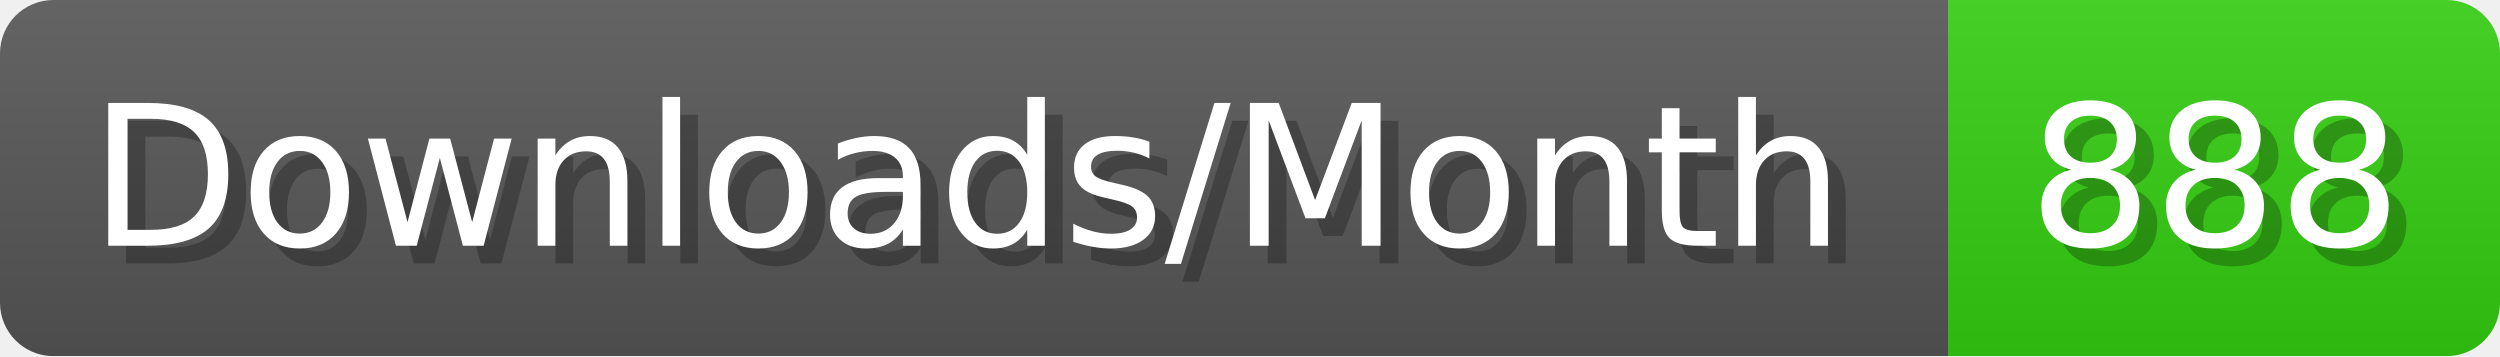
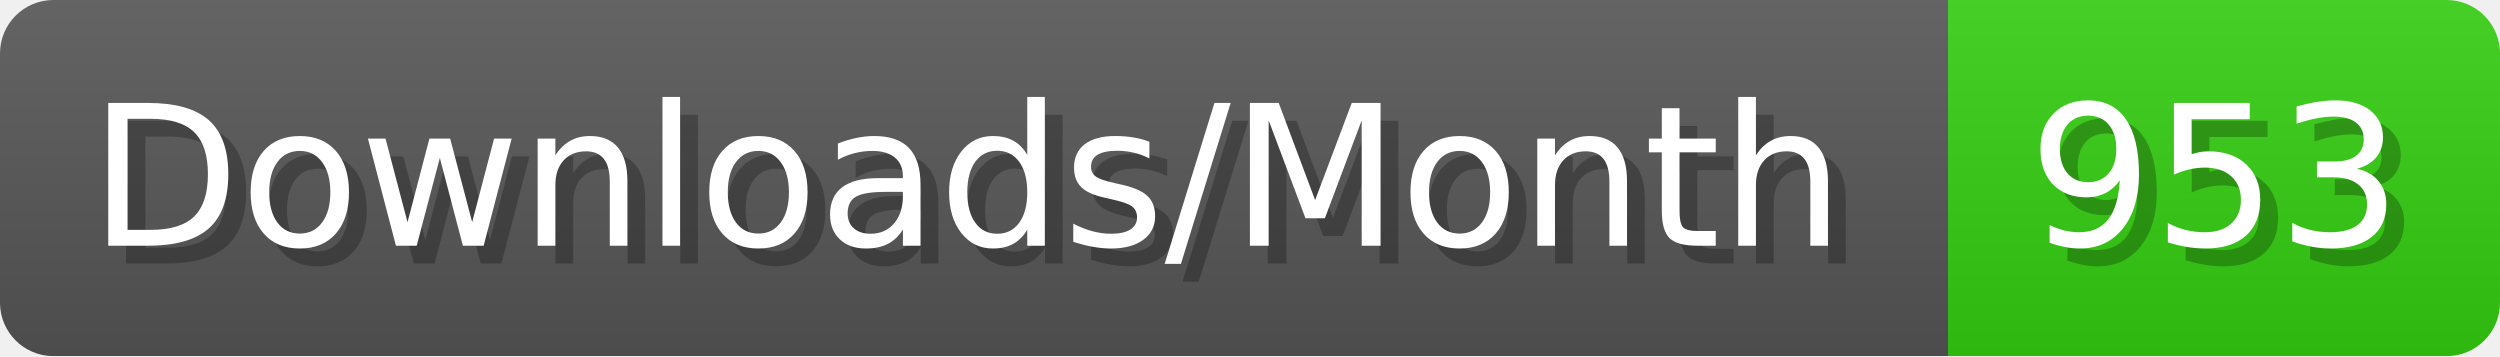
- <svg xmlns="http://www.w3.org/2000/svg" width="140.4" height="20" viewBox="0 0 1404 200" role="img" aria-label="Downloads/Month: 888">
+ <svg xmlns="http://www.w3.org/2000/svg" width="140.4" height="20" viewBox="0 0 1404 200" role="img" aria-label="Downloads/Month: 953">
  <linearGradient id="YlXUI" x2="0" y2="100%">
    <stop offset="0" stop-opacity=".1" stop-color="#EEE" />
    <stop offset="1" stop-opacity=".1" />
  </linearGradient>
  <mask id="JHhop">
    <rect width="1404" height="200" rx="30" fill="#FFF" />
  </mask>
  <g mask="url(#JHhop)">
    <rect width="1094" height="200" fill="#555" />
    <rect width="310" height="200" fill="#3C1" x="1094" />
    <rect width="1404" height="200" fill="url(#YlXUI)" />
  </g>
  <g aria-hidden="true" fill="#fff" text-anchor="start" font-family="Verdana,DejaVu Sans,sans-serif" font-size="110">
    <text x="60" y="148" textLength="994" fill="#000" opacity="0.25">Downloads/Month</text>
    <text x="50" y="138" textLength="994">Downloads/Month</text>
-     <text x="1149" y="148" textLength="210" fill="#000" opacity="0.25">888</text>
-     <text x="1139" y="138" textLength="210">888</text>
+     <text x="1149" y="148" textLength="210" fill="#000" opacity="0.25">953</text>
+     <text x="1139" y="138" textLength="210">953</text>
  </g>
</svg>
